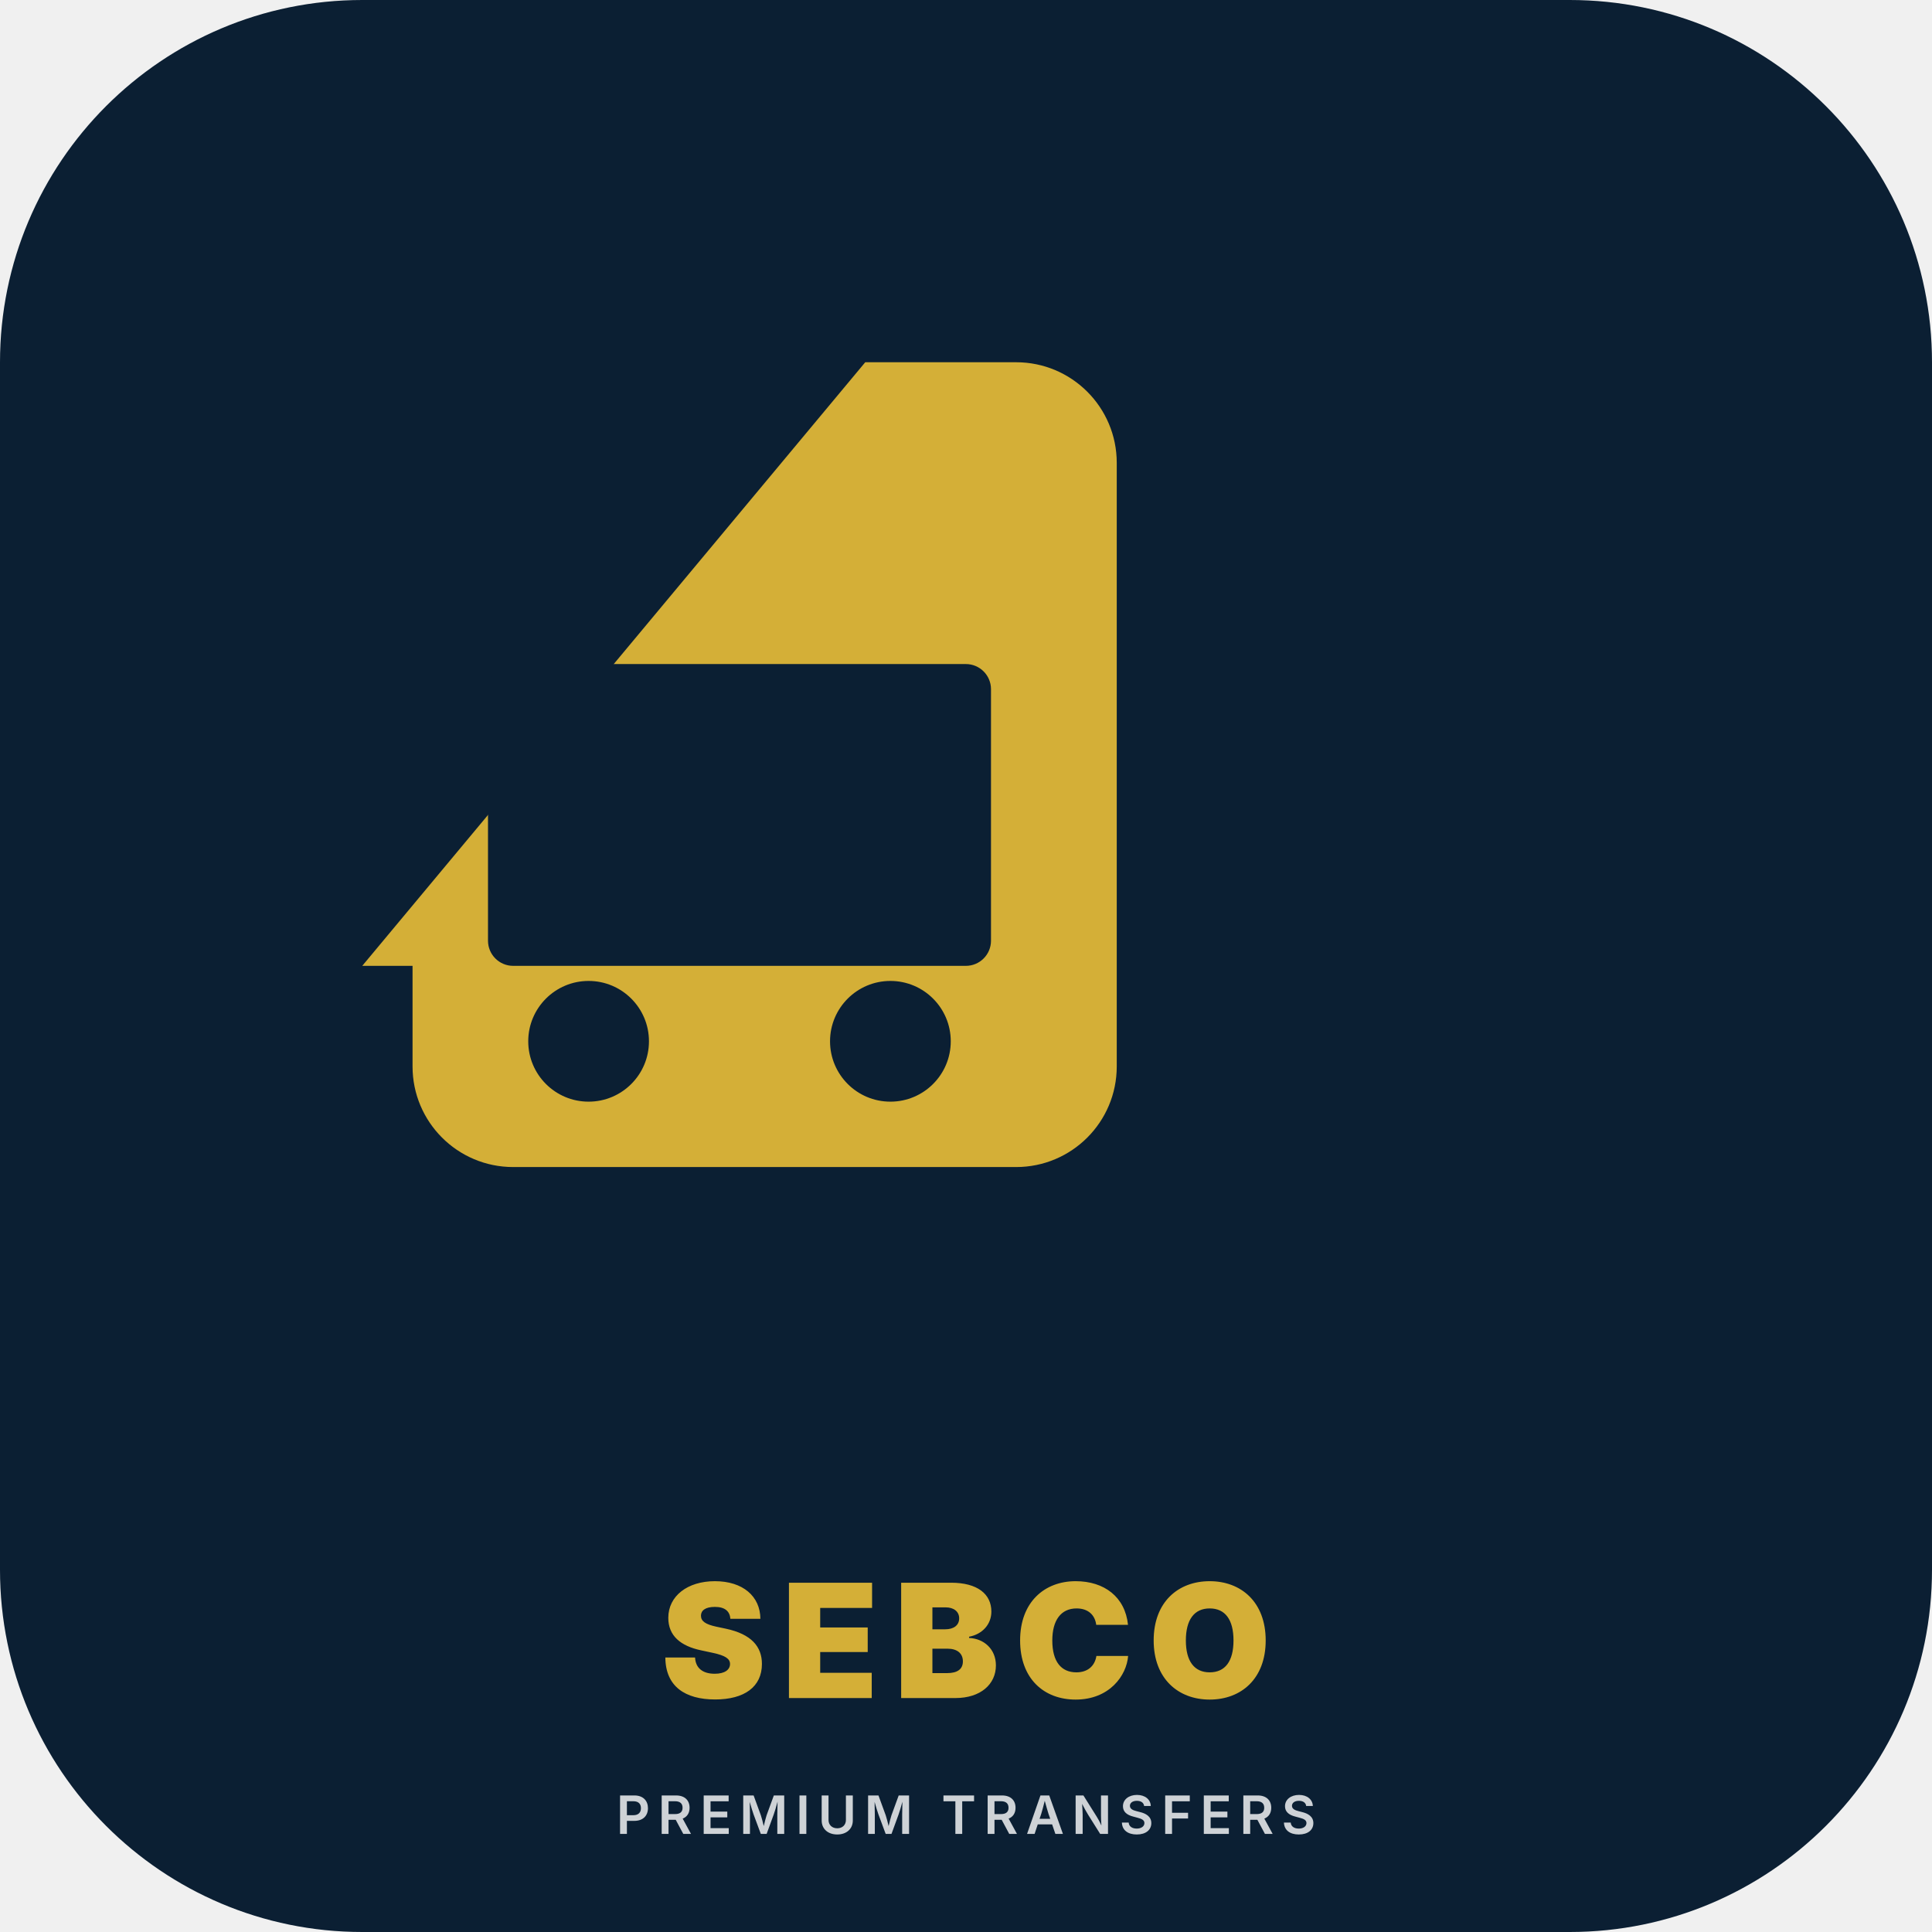
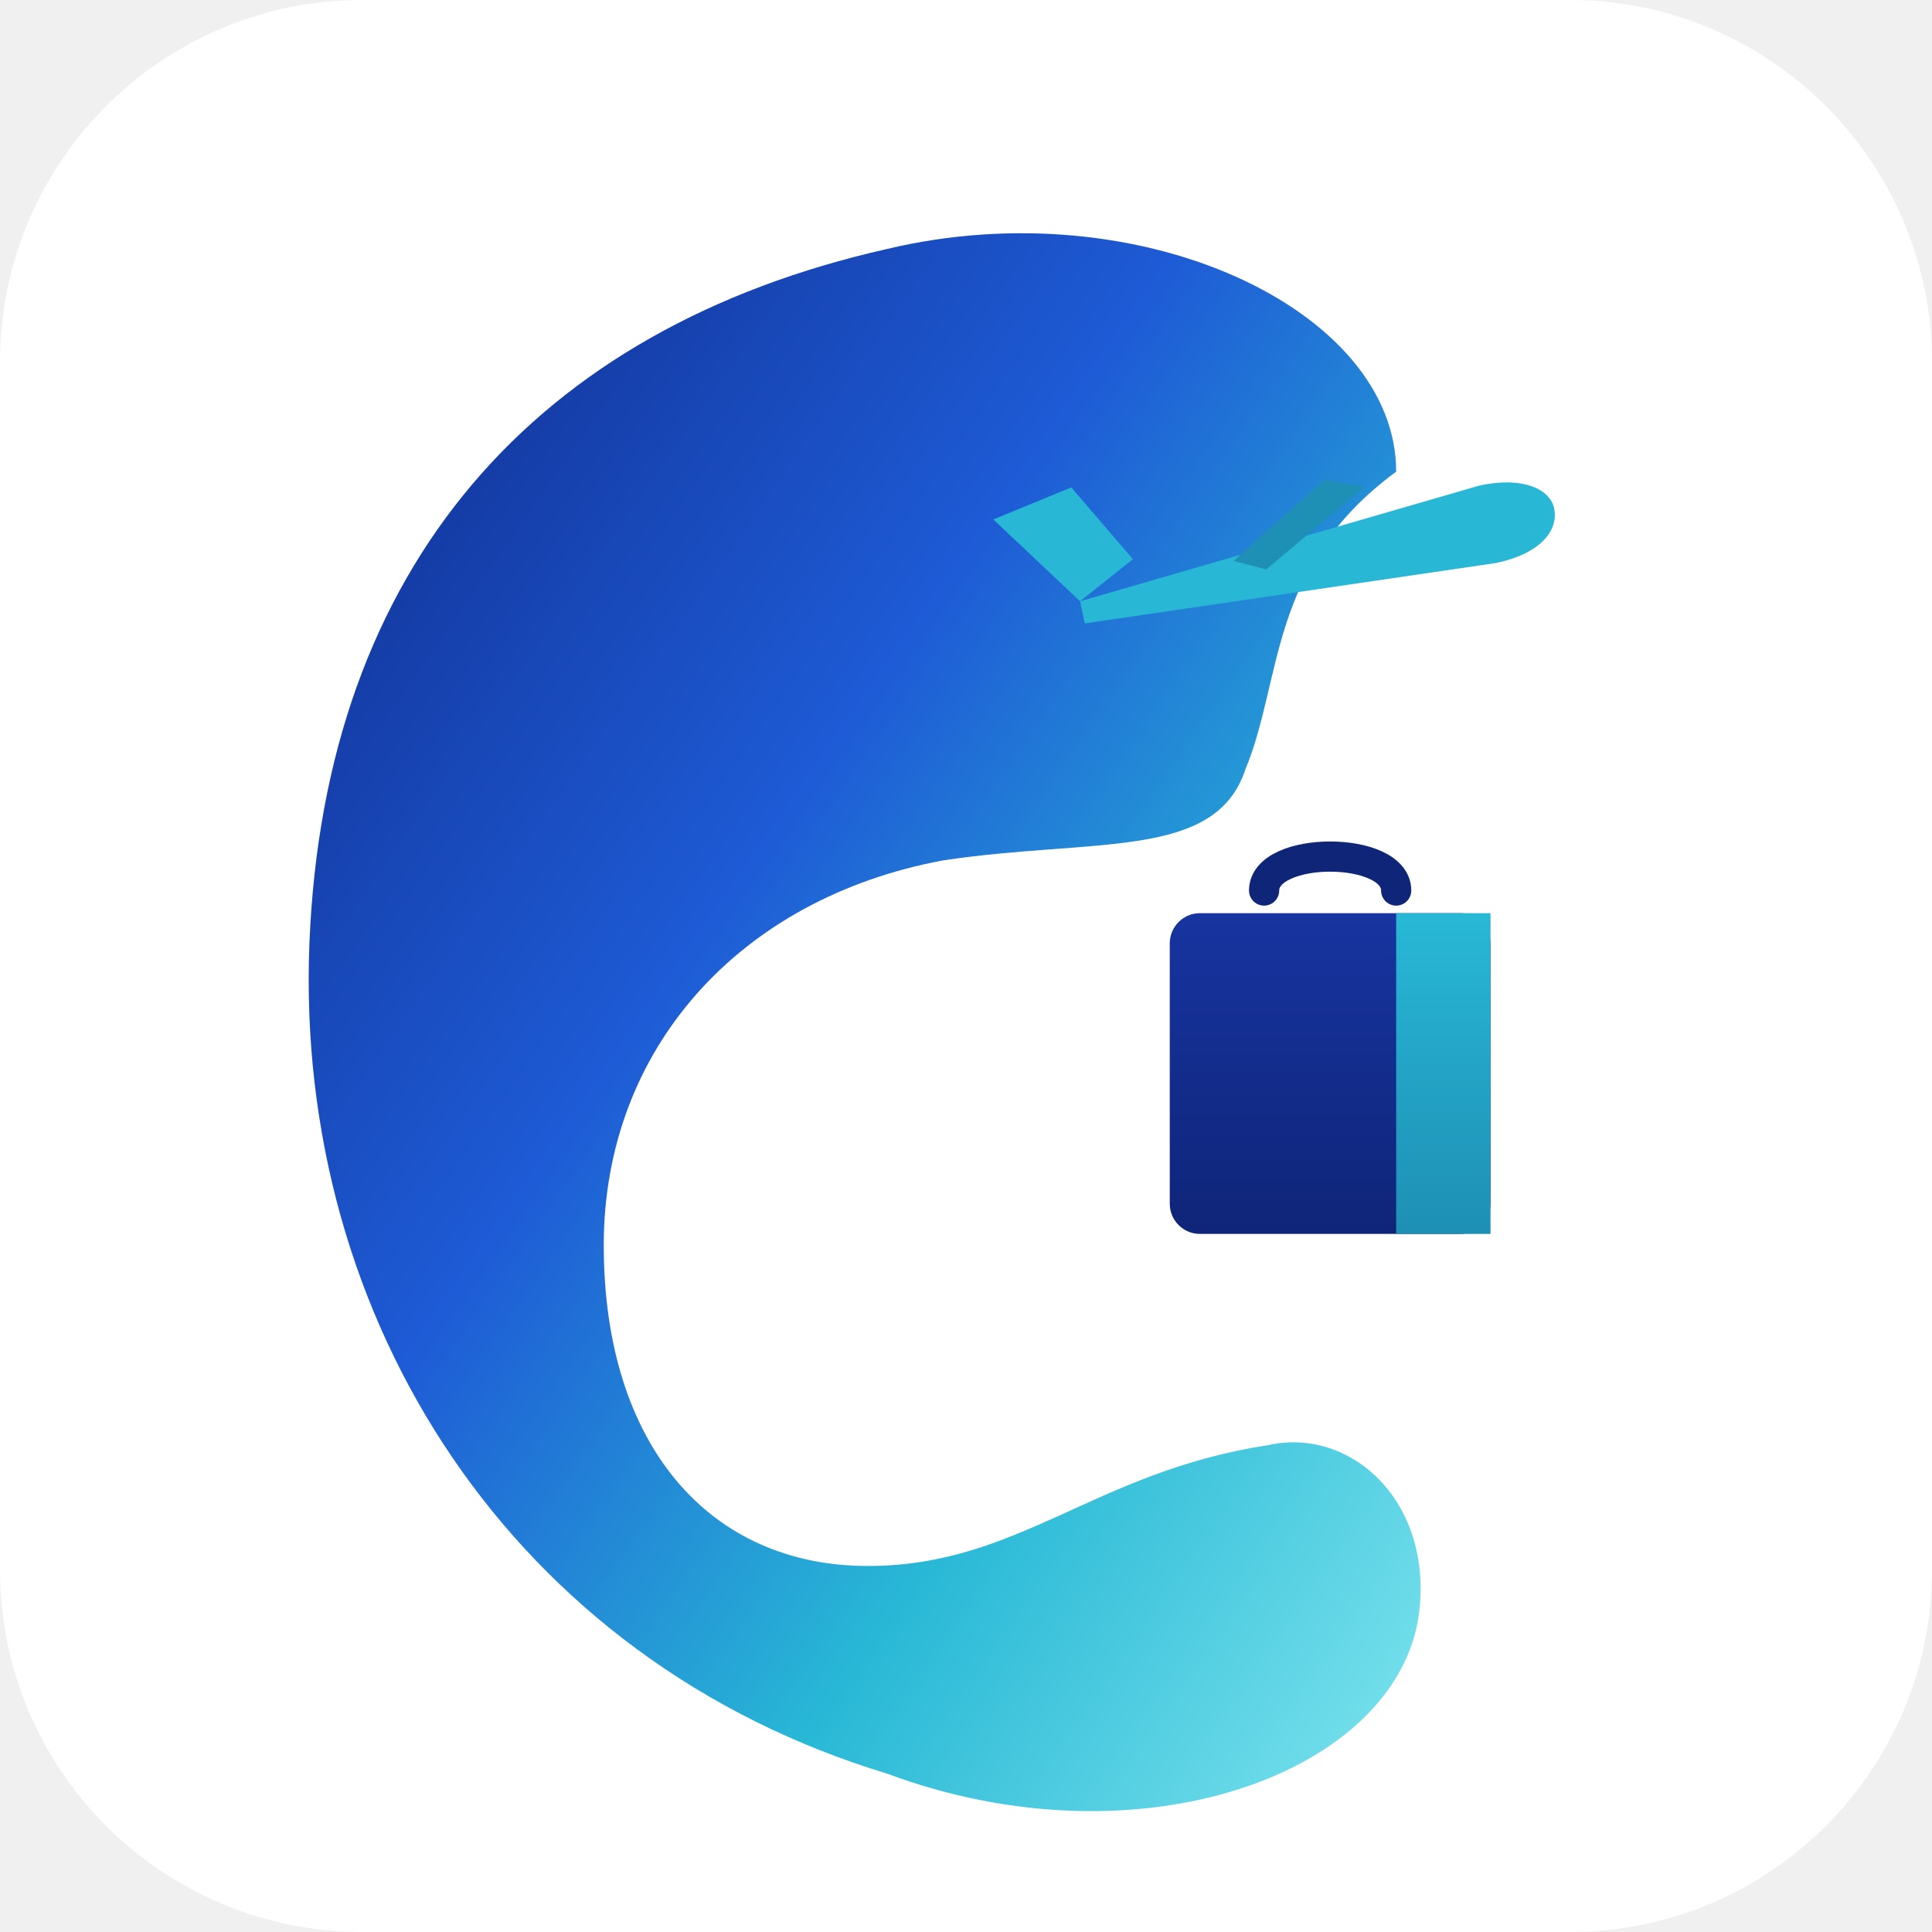
- <svg xmlns="http://www.w3.org/2000/svg" viewBox="0 0 512 512">
-   <rect width="512" height="512" rx="96" fill="#0B1F33" />
-   <g transform="translate(96 96) scale(13.33)">
-     <path d="M0 12 L10 0 H13 a2 2 0 0 1 2 2 V14 a2 2 0 0 1-2 2 H3 a2 2 0 0 1-2-2 V12 z" fill="#D4AF37" />
-     <rect x="2.5" y="6" width="10" height="6" rx="0.5" fill="#0B1F33" />
-     <circle cx="4.5" cy="13.5" r="1.2" fill="#0B1F33" />
-     <circle cx="10.5" cy="13.5" r="1.2" fill="#0B1F33" />
+ <svg xmlns="http://www.w3.org/2000/svg" viewBox="0 0 512 512" role="img" aria-label="Sebco Travels">
+   <defs>
+     <linearGradient id="ic5Swoosh" x1="0" y1="0" x2="1" y2="1">
+       <stop offset="0%" stop-color="#0F2A8A" />
+       <stop offset="40%" stop-color="#1E5BD6" />
+       <stop offset="70%" stop-color="#28B8D6" />
+       <stop offset="100%" stop-color="#7FE5EE" />
+     </linearGradient>
+     <linearGradient id="ic5CaseBody" x1="0" y1="0" x2="0" y2="1">
+       <stop offset="0%" stop-color="#1734A0" />
+       <stop offset="100%" stop-color="#0F2578" />
+     </linearGradient>
+     <linearGradient id="ic5CaseSide" x1="0" y1="0" x2="0" y2="1">
+       <stop offset="0%" stop-color="#28B8D6" />
+       <stop offset="100%" stop-color="#1E8FB5" />
+     </linearGradient>
+   </defs>
+   <rect width="512" height="512" rx="96" ry="96" fill="#FFFFFF" />
+   <g transform="translate(50, 50)">
+     <path d="M 320 75              C 320 32, 252 0, 185 16              C 92 37, 36 100, 32 200              C 28 300, 86 390, 185 420              C 252 445, 320 420, 326 378              C 330 348, 308 328, 286 333              C 240 340, 220 365, 180 365              C 138 365, 110 333, 110 280              C 110 228, 146 188, 200 178              C 240 172, 272 178, 280 154              C 290 130, 286 100, 320 75 Z" fill="url(#ic5Swoosh)" />
  </g>
-   <text x="256" y="450" text-anchor="middle" font-family="system-ui, -apple-system, sans-serif" font-size="42" font-weight="900" fill="#D4AF37" letter-spacing="4">SEBCO</text>
-   <text x="256" y="486" text-anchor="middle" font-family="system-ui, -apple-system, sans-serif" font-size="14" font-weight="600" fill="#FFFFFF" letter-spacing="2" opacity="0.8">PREMIUM TRANSFERS</text>
+   <g transform="translate(280, 130) rotate(-12)">
+     <path d="M 0 30 L 110 22 C 122 22, 128 27, 128 32 C 128 38, 122 43, 110 43 L 0 36 Z" fill="#28B8D6" />
+     <path d="M 0 30 L -18 4 L 4 0 L 16 22 Z" fill="#28B8D6" />
+     <path d="M 42 28 L 70 12 L 80 16 L 50 32 Z" fill="#1E8FB5" />
+   </g>
+   <g transform="translate(310, 230)">
+     <path d="M 25 6 C 25 -6, 60 -6, 60 6" fill="none" stroke="#0F2578" stroke-width="8" stroke-linecap="round" />
+     <rect x="0" y="12" width="85" height="85" rx="8" ry="8" fill="url(#ic5CaseBody)" />
+     <rect x="60" y="12" width="25" height="85" fill="url(#ic5CaseSide)" />
+   </g>
</svg>
